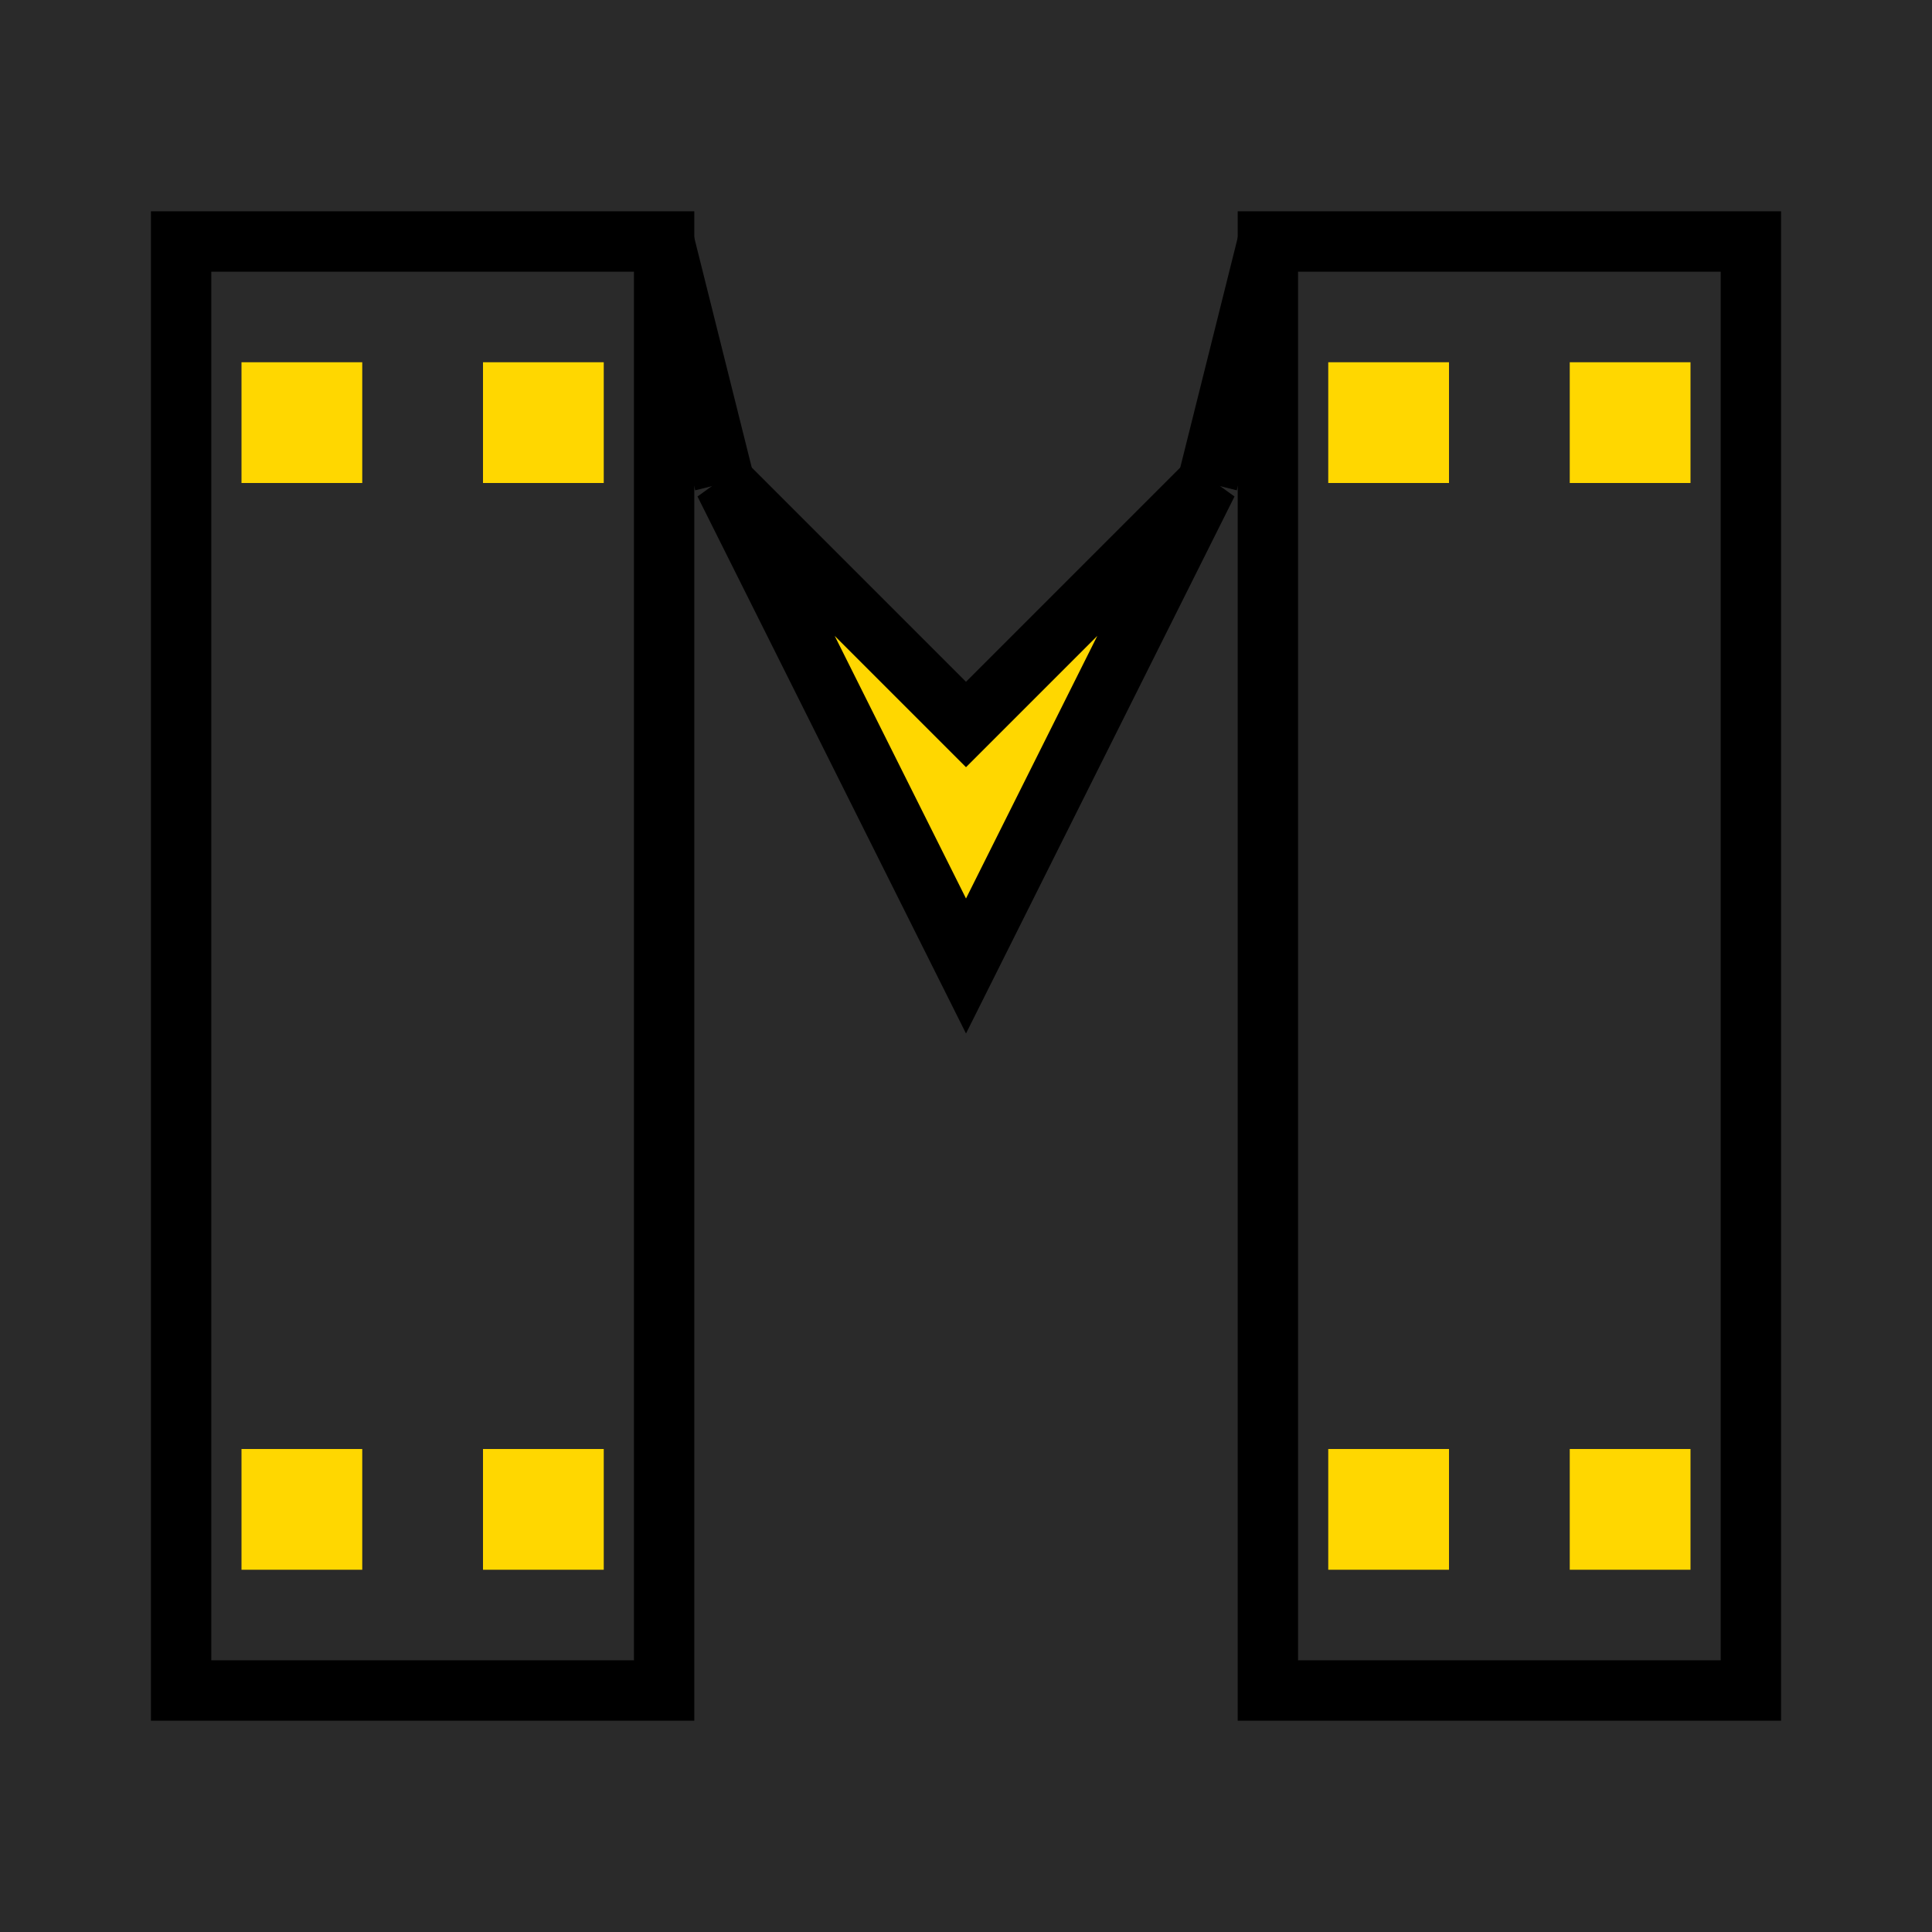
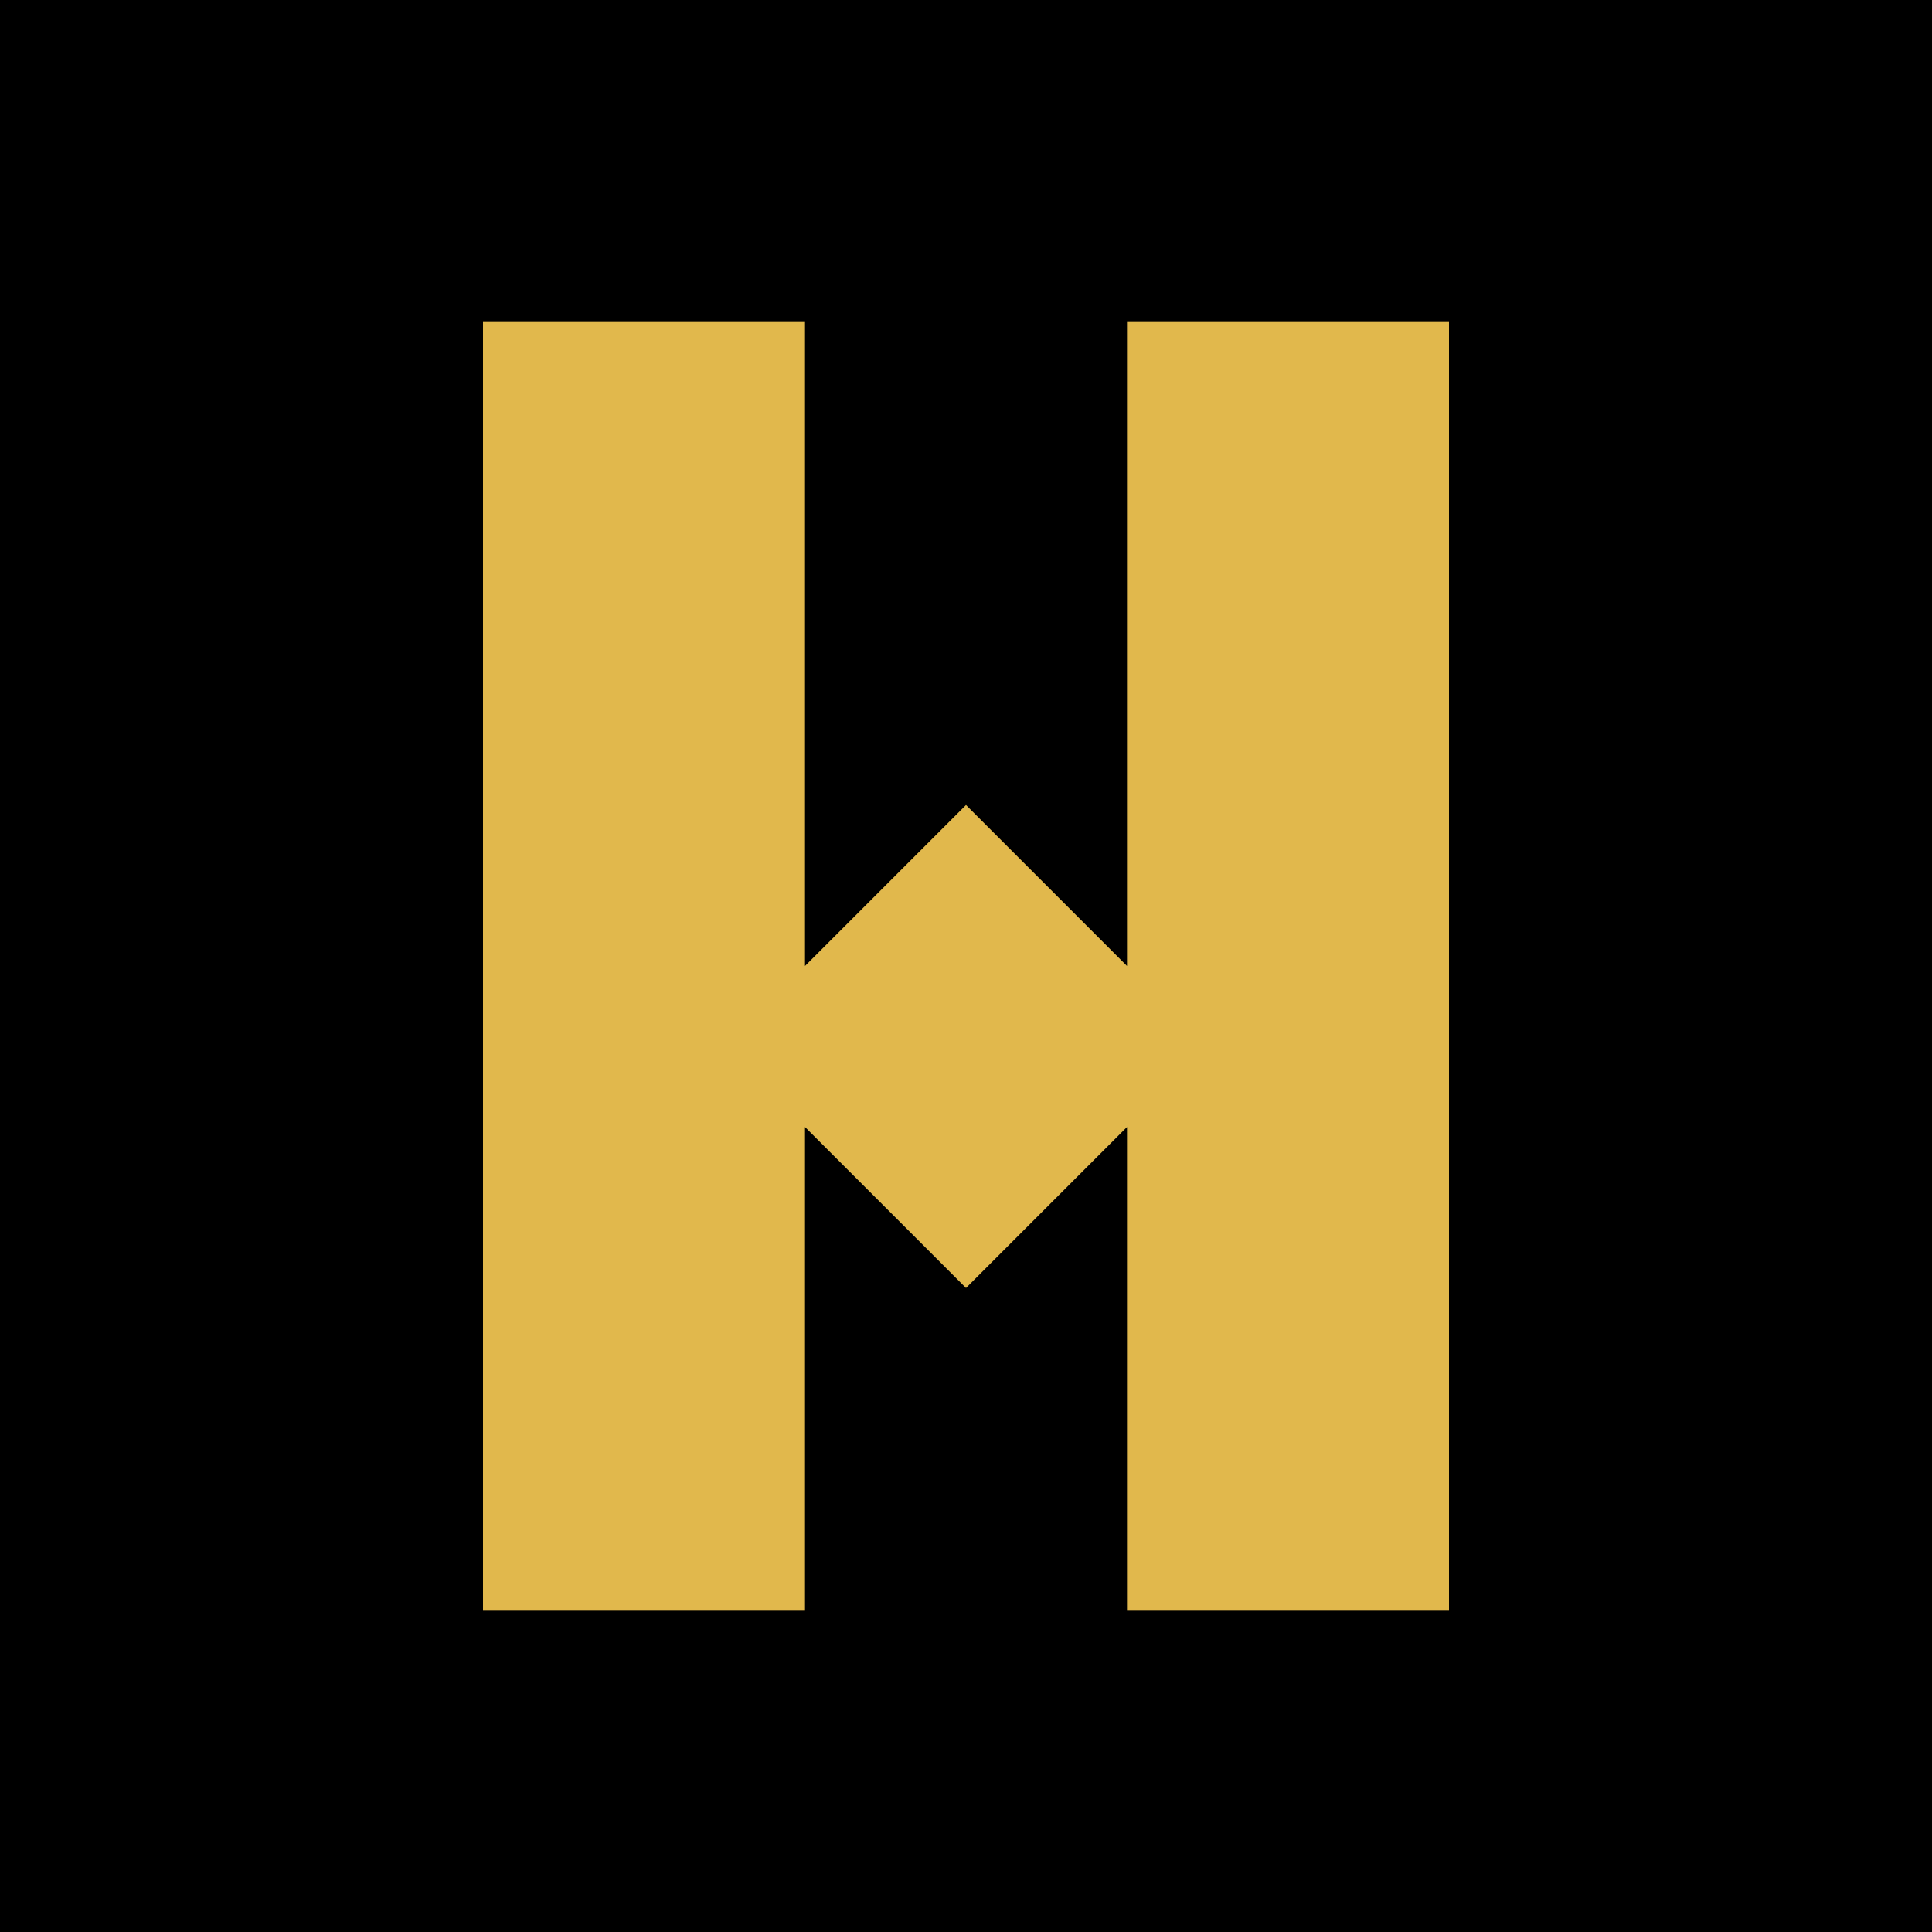
- <svg xmlns="http://www.w3.org/2000/svg" width="32" height="32" viewBox="0 0 32 32">
-   <rect width="32" height="32" fill="#2a2a2a" />
-   <rect x="3" y="4" width="8" height="24" fill="#2a2a2a" stroke="#000" stroke-width="1" />
-   <rect x="21" y="4" width="8" height="24" fill="#2a2a2a" stroke="#000" stroke-width="1" />
-   <rect x="4" y="6" width="2" height="2" fill="#FFD700" />
-   <rect x="8" y="6" width="2" height="2" fill="#FFD700" />
-   <rect x="4" y="24" width="2" height="2" fill="#FFD700" />
-   <rect x="8" y="24" width="2" height="2" fill="#FFD700" />
-   <rect x="22" y="6" width="2" height="2" fill="#FFD700" />
-   <rect x="26" y="6" width="2" height="2" fill="#FFD700" />
-   <rect x="22" y="24" width="2" height="2" fill="#FFD700" />
-   <rect x="26" y="24" width="2" height="2" fill="#FFD700" />
-   <path d="M 12 8 L 16 16 L 20 8 L 16 12 Z" fill="#FFD700" stroke="#000" stroke-width="1" />
-   <path d="M 11 4 L 12 8" stroke="#000" stroke-width="1" />
-   <path d="M 20 8 L 21 4" stroke="#000" stroke-width="1" />
+ <svg xmlns="http://www.w3.org/2000/svg" width="768" height="768" viewBox="0 0 768 768" fill="none">
+   <rect width="768" height="768" fill="black" />
+   <path d="M192 128H320V384L384 320L448 384V128H576V640H448V448L384 512L320 448V640H192V128Z" fill="#E1B84C" />
</svg>
